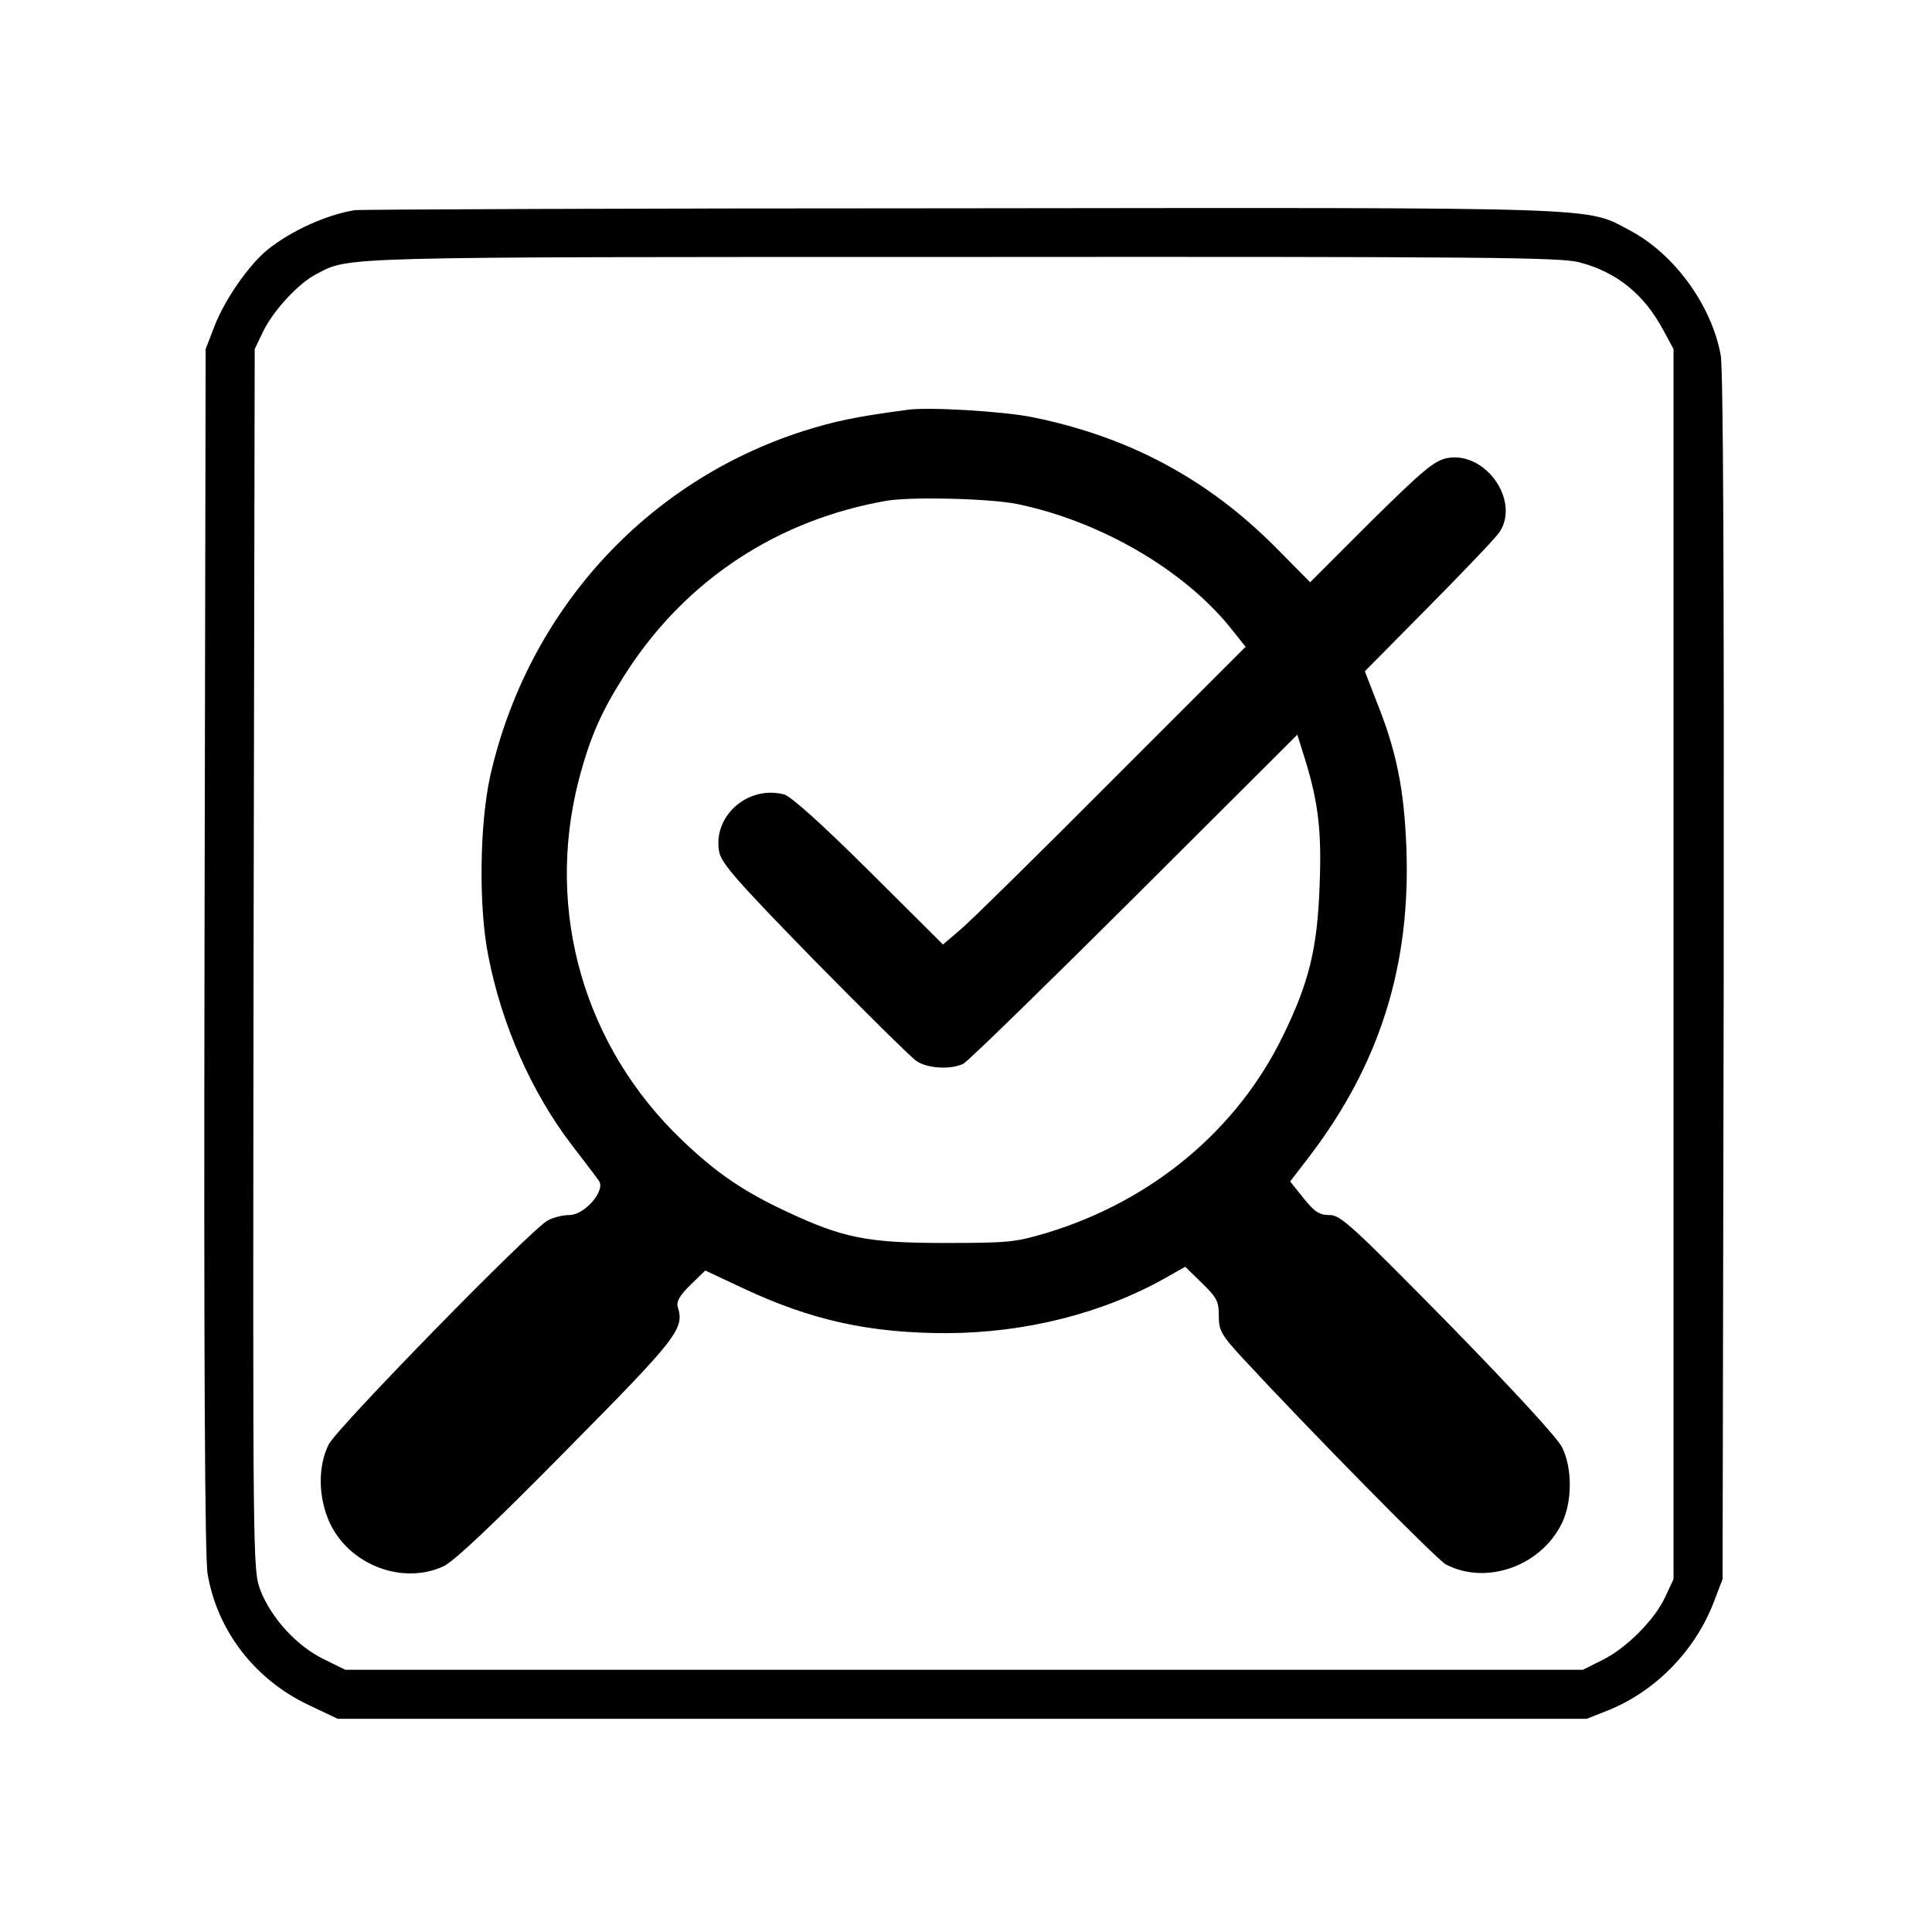
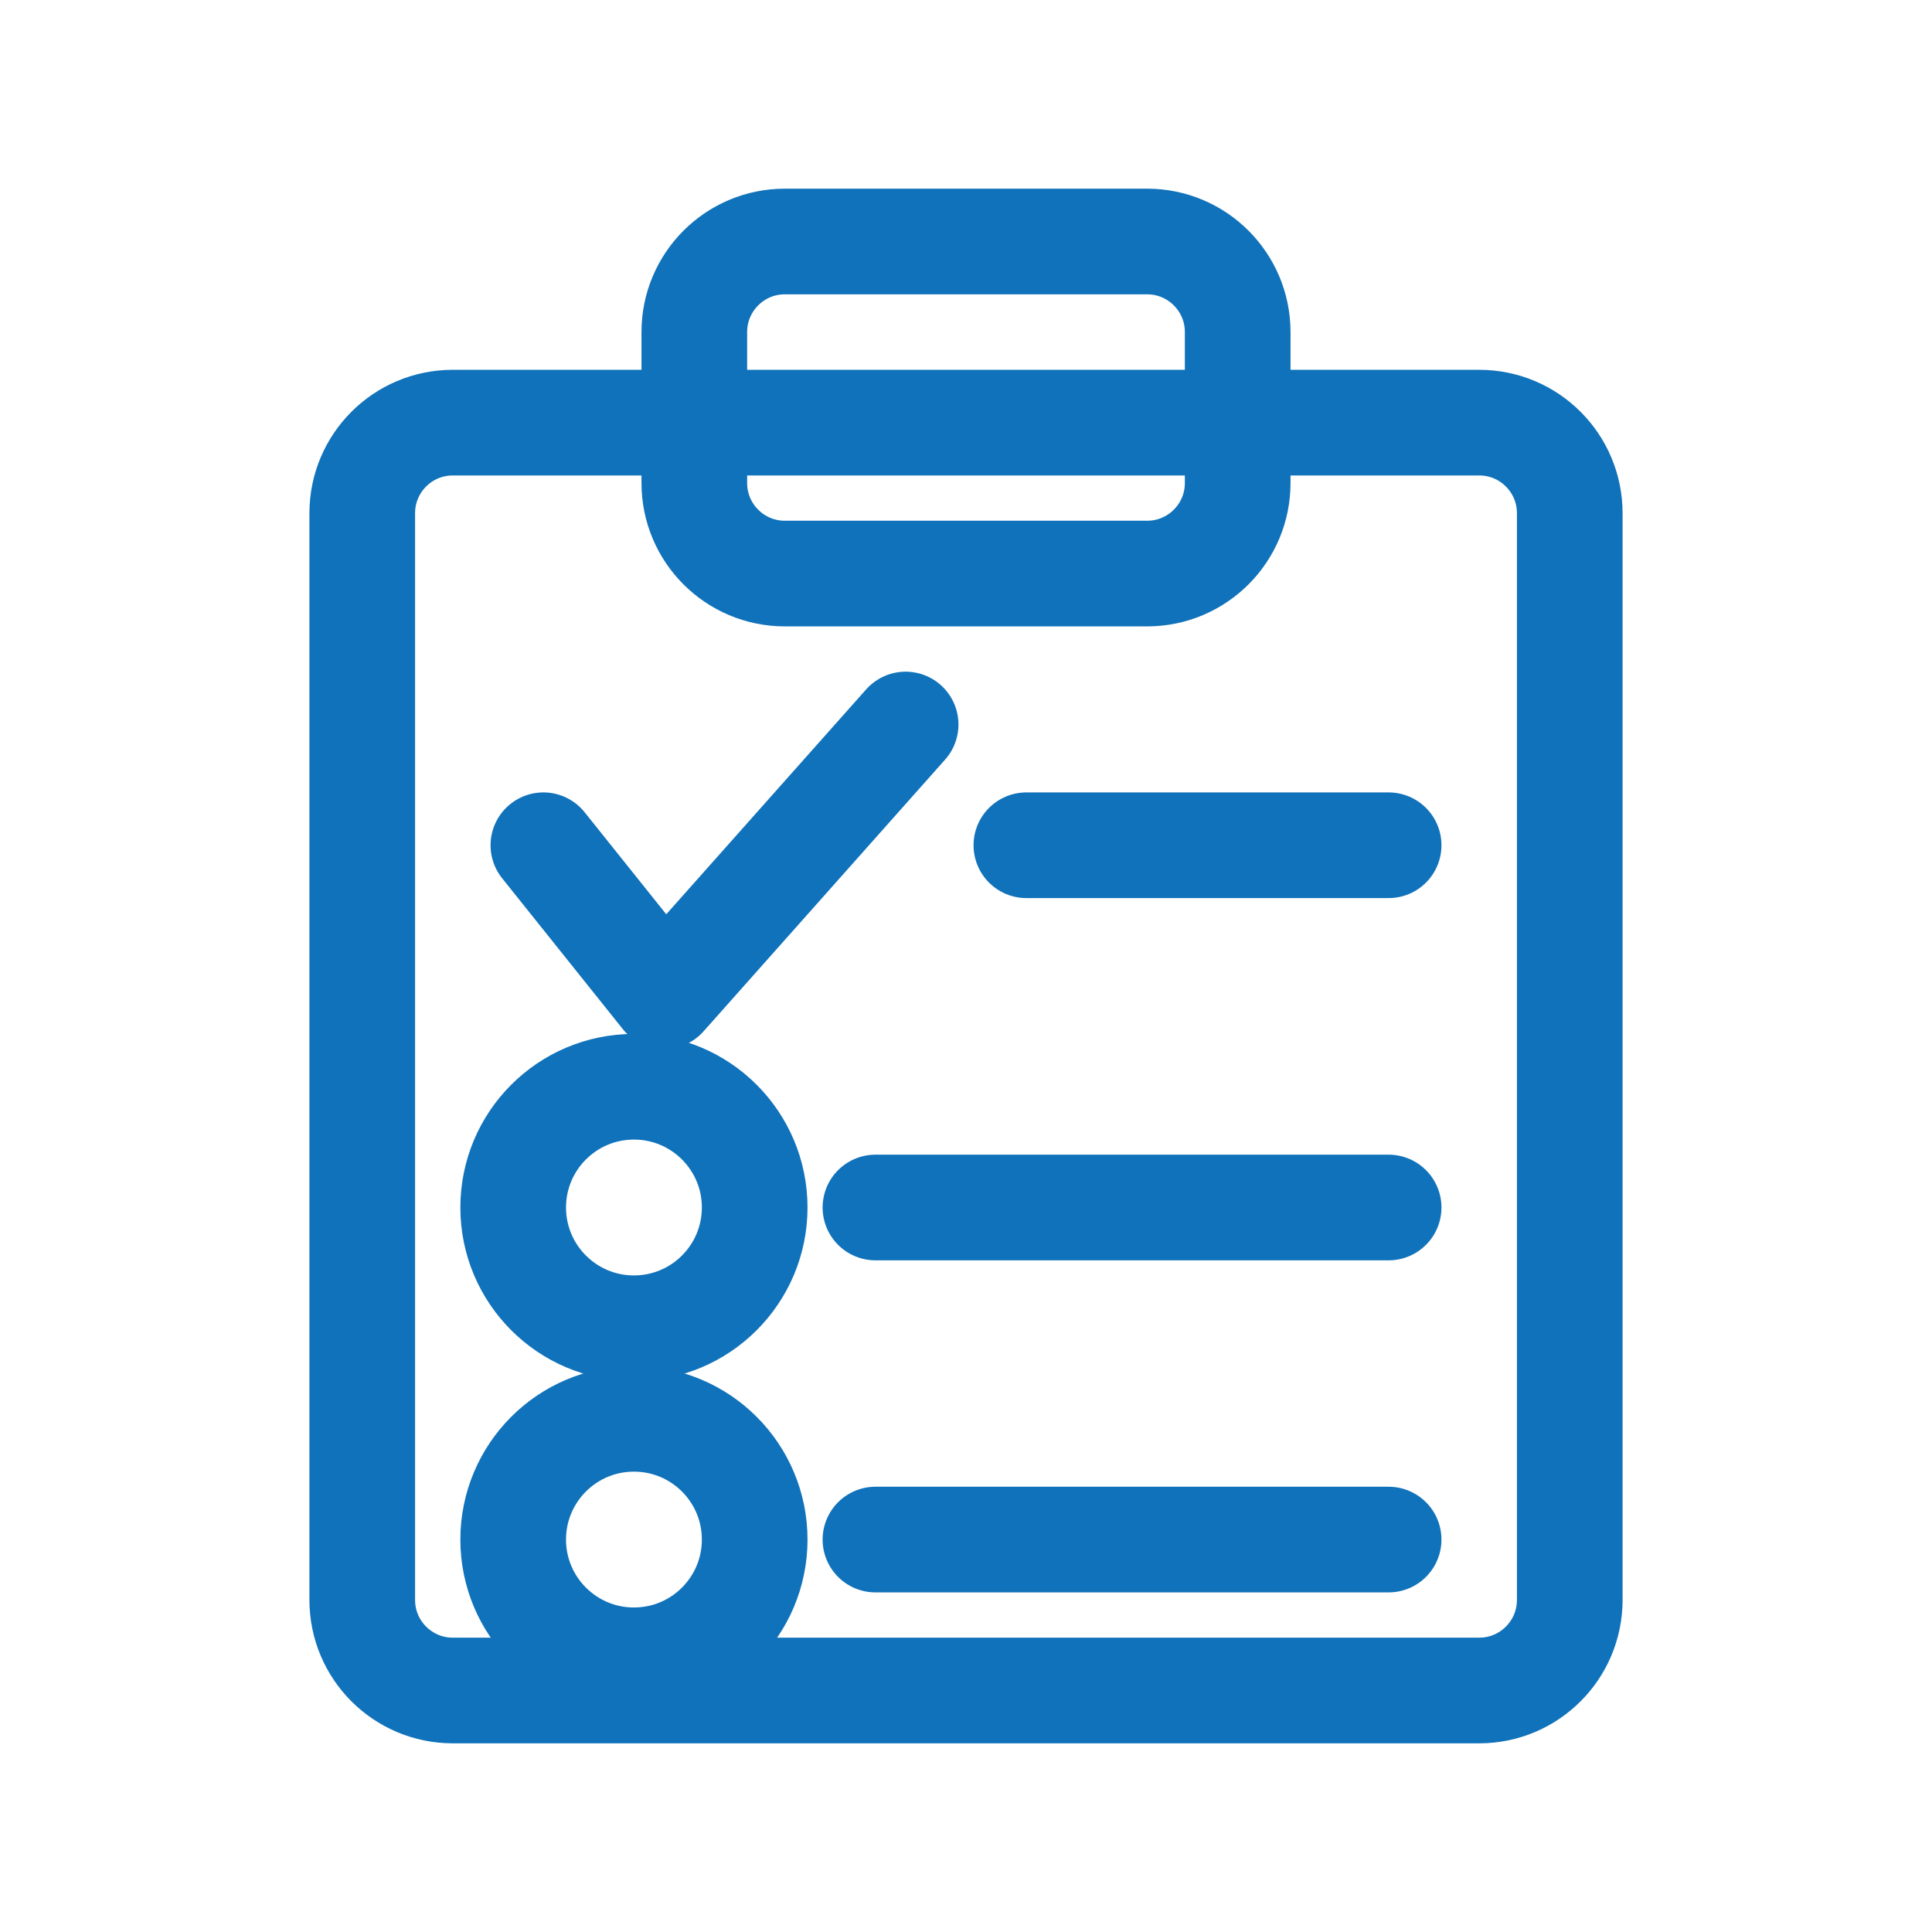
- <svg xmlns="http://www.w3.org/2000/svg" viewBox="0 0 512 512" width="512" height="512" aria-hidden="true">
-   <g transform="translate(0,512) scale(0.1,-0.1)" fill="currentColor" stroke="none">
-     <path d="M940 4563 c-75 -12 -169 -55 -230 -104 -51 -41 -116 -135 -143 -207 l-22 -57 -3 -1590 c-2 -1095 1 -1610 8 -1655 25 -150 124 -280 267 -348 l78 -37 1655 0 1655 0 58 23 c126 51 230 159 279 287 l23 60 3 1594 c1 1053 -1 1614 -8 1650 -24 132 -123 268 -240 330 -119 63 -40 61 -1775 59 -869 0 -1591 -3 -1605 -5z m3245 -138 c100 -26 172 -85 223 -180 l27 -50 0 -1630 0 -1630 -22 -47 c-28 -61 -104 -137 -168 -168 l-50 -25 -1640 0 -1640 0 -57 28 c-72 35 -140 110 -168 183 -20 55 -20 60 -18 1672 l3 1617 24 50 c28 55 93 125 140 149 88 46 44 45 1711 45 1390 1 1583 -1 1635 -14z" />
-     <path d="M2405 4034 c-141 -19 -192 -30 -275 -56 -419 -134 -732 -478 -831 -915 -28 -127 -31 -346 -5 -476 35 -181 114 -361 221 -501 33 -43 66 -86 72 -95 19 -26 -38 -91 -78 -91 -17 0 -42 -6 -57 -14 -43 -22 -558 -549 -581 -594 -29 -58 -28 -141 3 -208 52 -111 192 -165 301 -115 27 12 136 115 327 309 297 300 312 321 294 379 -4 13 5 30 34 58 l39 38 98 -46 c183 -86 337 -120 543 -120 207 1 411 52 578 146 l53 30 45 -44 c39 -38 44 -48 44 -86 0 -39 6 -50 62 -111 173 -187 516 -536 540 -548 107 -56 252 -4 307 109 28 57 28 146 1 201 -12 25 -133 156 -302 329 -255 259 -286 288 -315 287 -26 0 -39 8 -68 44 l-36 45 50 65 c188 246 270 508 258 820 -6 155 -26 255 -79 387 l-31 80 170 172 c94 95 178 183 187 197 55 84 -38 215 -139 196 -34 -7 -63 -31 -202 -168 l-161 -161 -89 90 c-181 183 -390 295 -645 347 -77 16 -277 28 -333 20z m292 -250 c217 -45 435 -171 560 -323 l44 -55 -353 -353 c-194 -195 -375 -373 -401 -395 l-48 -41 -197 196 c-126 125 -207 198 -225 202 -96 24 -189 -58 -171 -153 6 -30 47 -77 252 -287 135 -137 257 -258 271 -267 29 -20 92 -23 124 -7 12 6 216 205 454 442 l431 430 21 -67 c35 -114 44 -190 38 -335 -6 -165 -28 -255 -97 -396 -121 -249 -346 -437 -625 -522 -84 -25 -102 -27 -270 -27 -206 0 -271 13 -420 83 -114 53 -186 102 -277 189 -260 248 -363 606 -275 952 31 119 62 188 130 293 158 242 399 400 687 450 65 11 276 6 347 -9z" />
-   </g>
+ <svg xmlns="http://www.w3.org/2000/svg" viewBox="0 0 64 64" fill="none" stroke="#1072ba" stroke-width="3.5" stroke-linecap="round" stroke-linejoin="round">
+   <rect x="12" y="14" width="40" height="42" rx="3" />
+   <rect x="23" y="8" width="18" height="11" rx="3" />
+   <polyline points="18,28 22,33 30,24" />
+   <line x1="34" y1="28" x2="46" y2="28" />
+   <circle cx="21" cy="40" r="4" />
+   <line x1="29" y1="40" x2="46" y2="40" />
+   <circle cx="21" cy="51" r="4" />
+   <line x1="29" y1="51" x2="46" y2="51" />
</svg>
